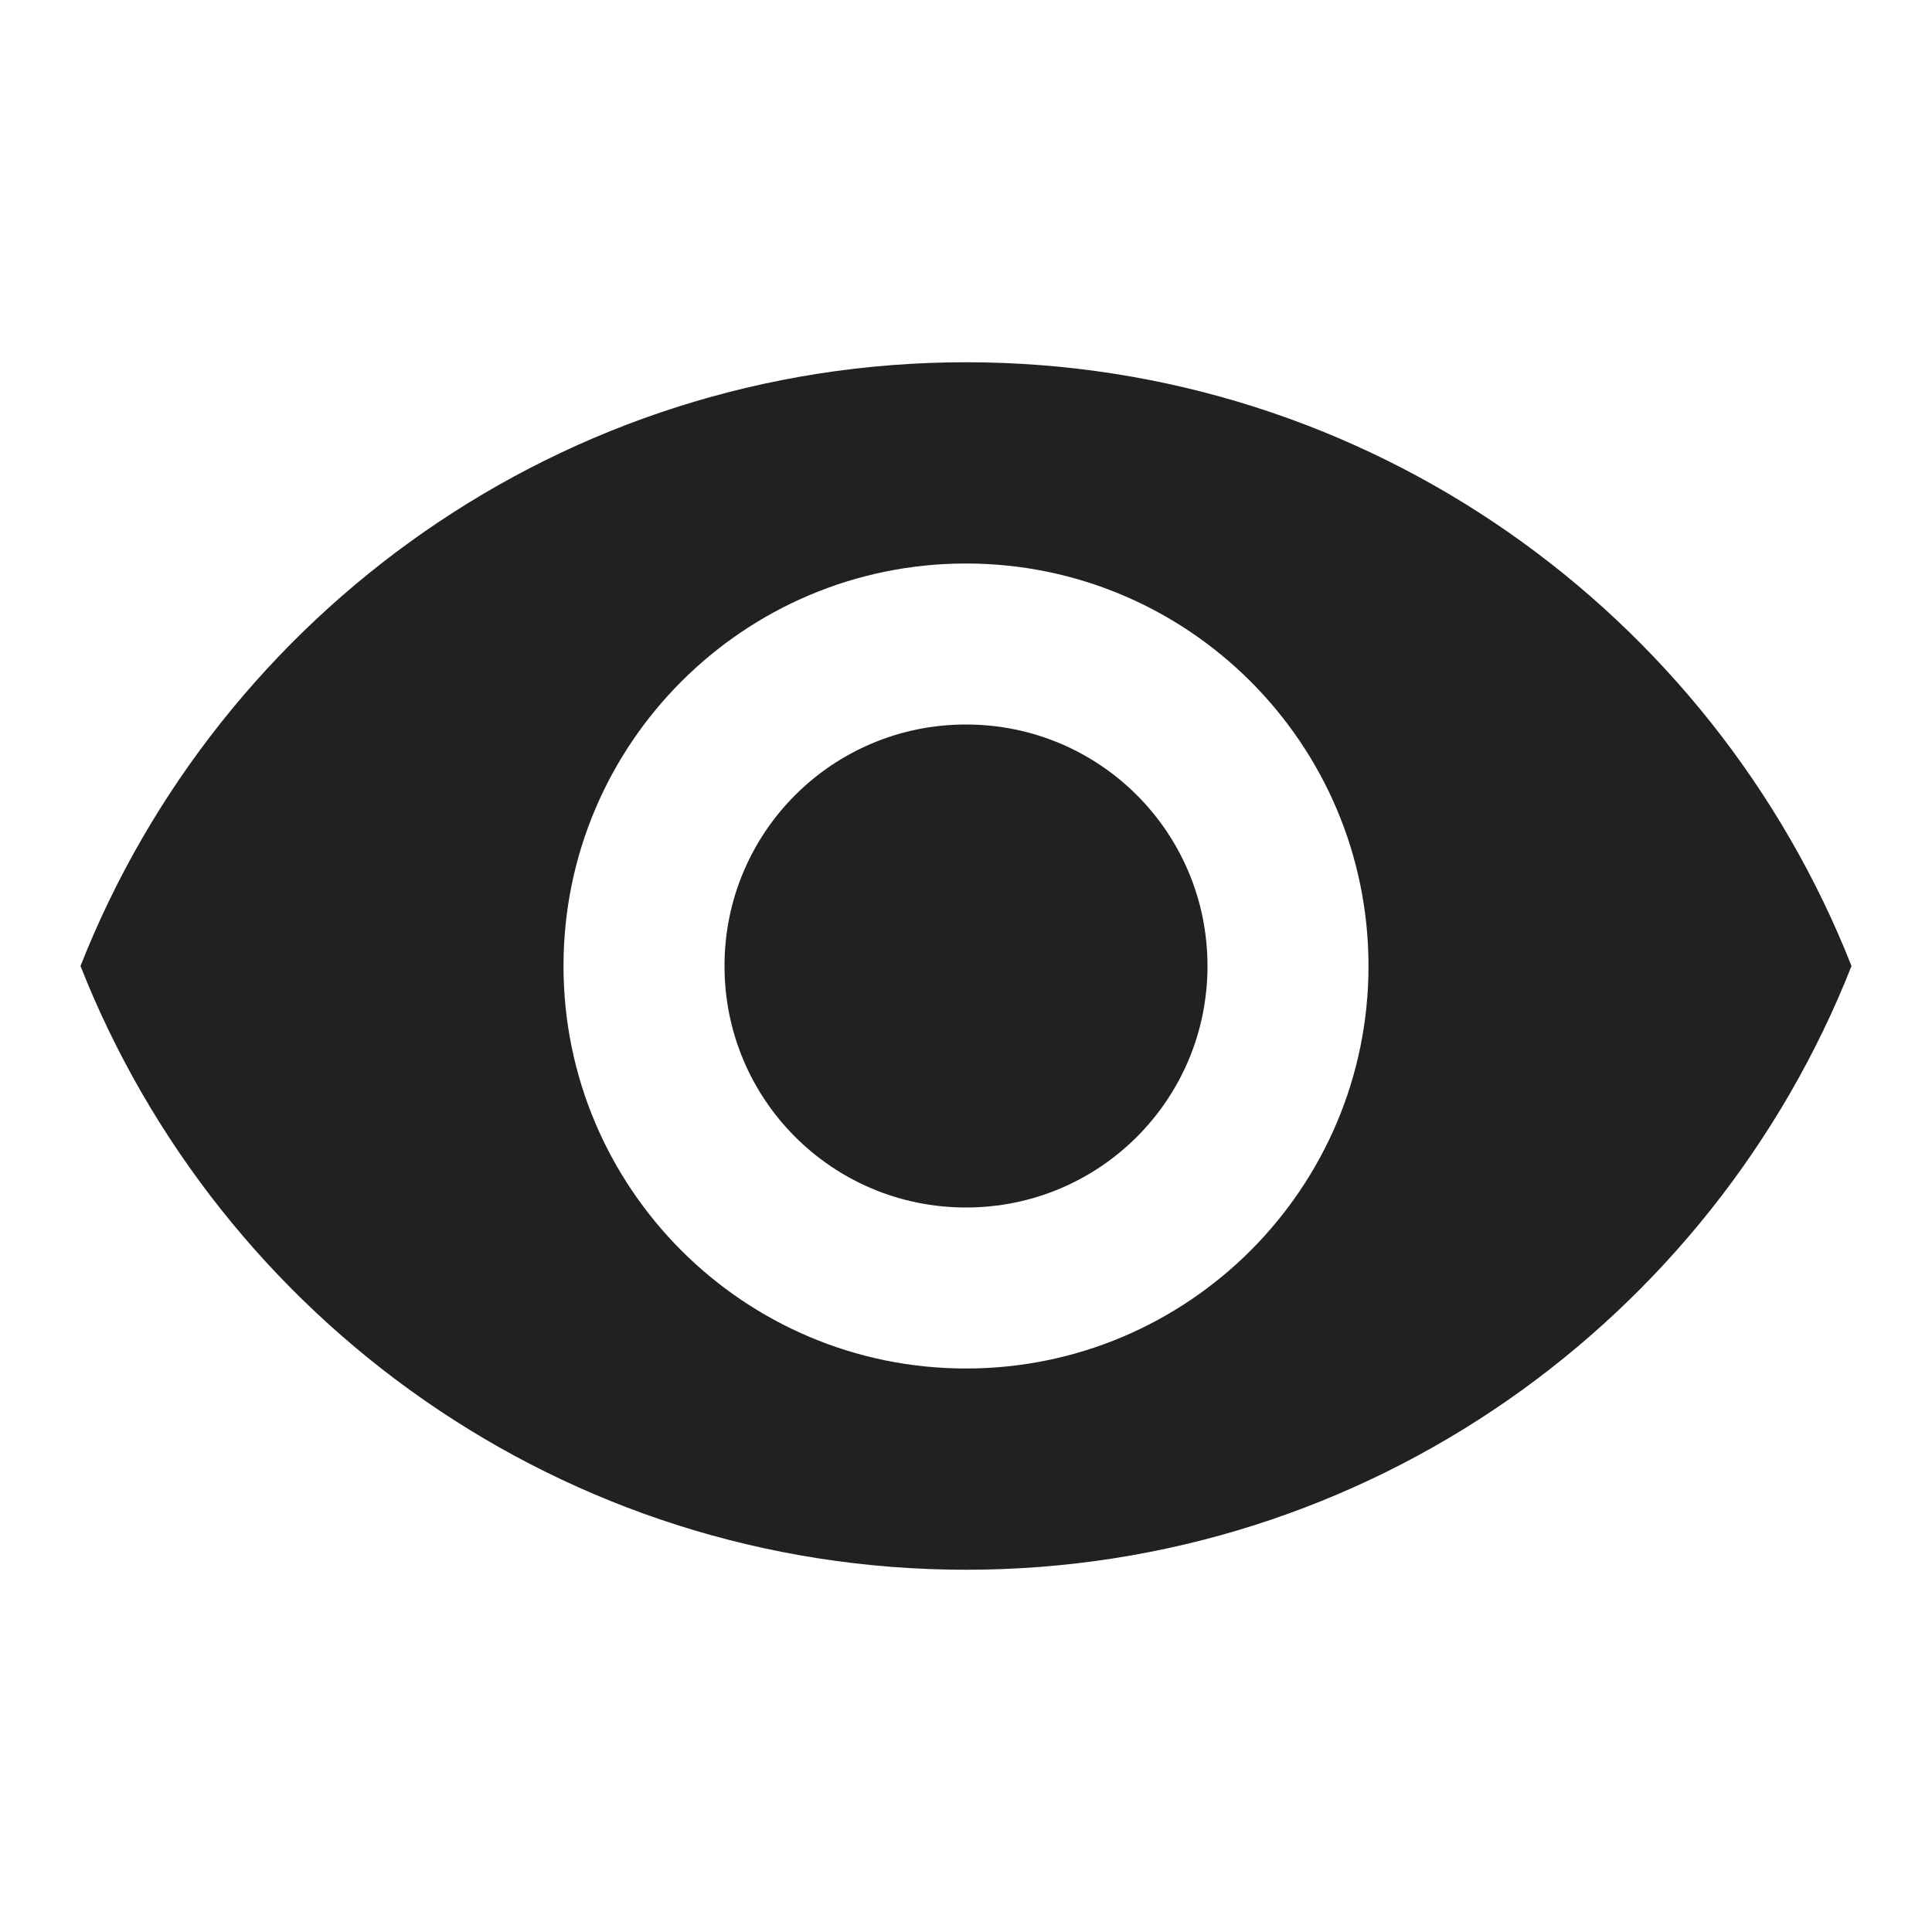
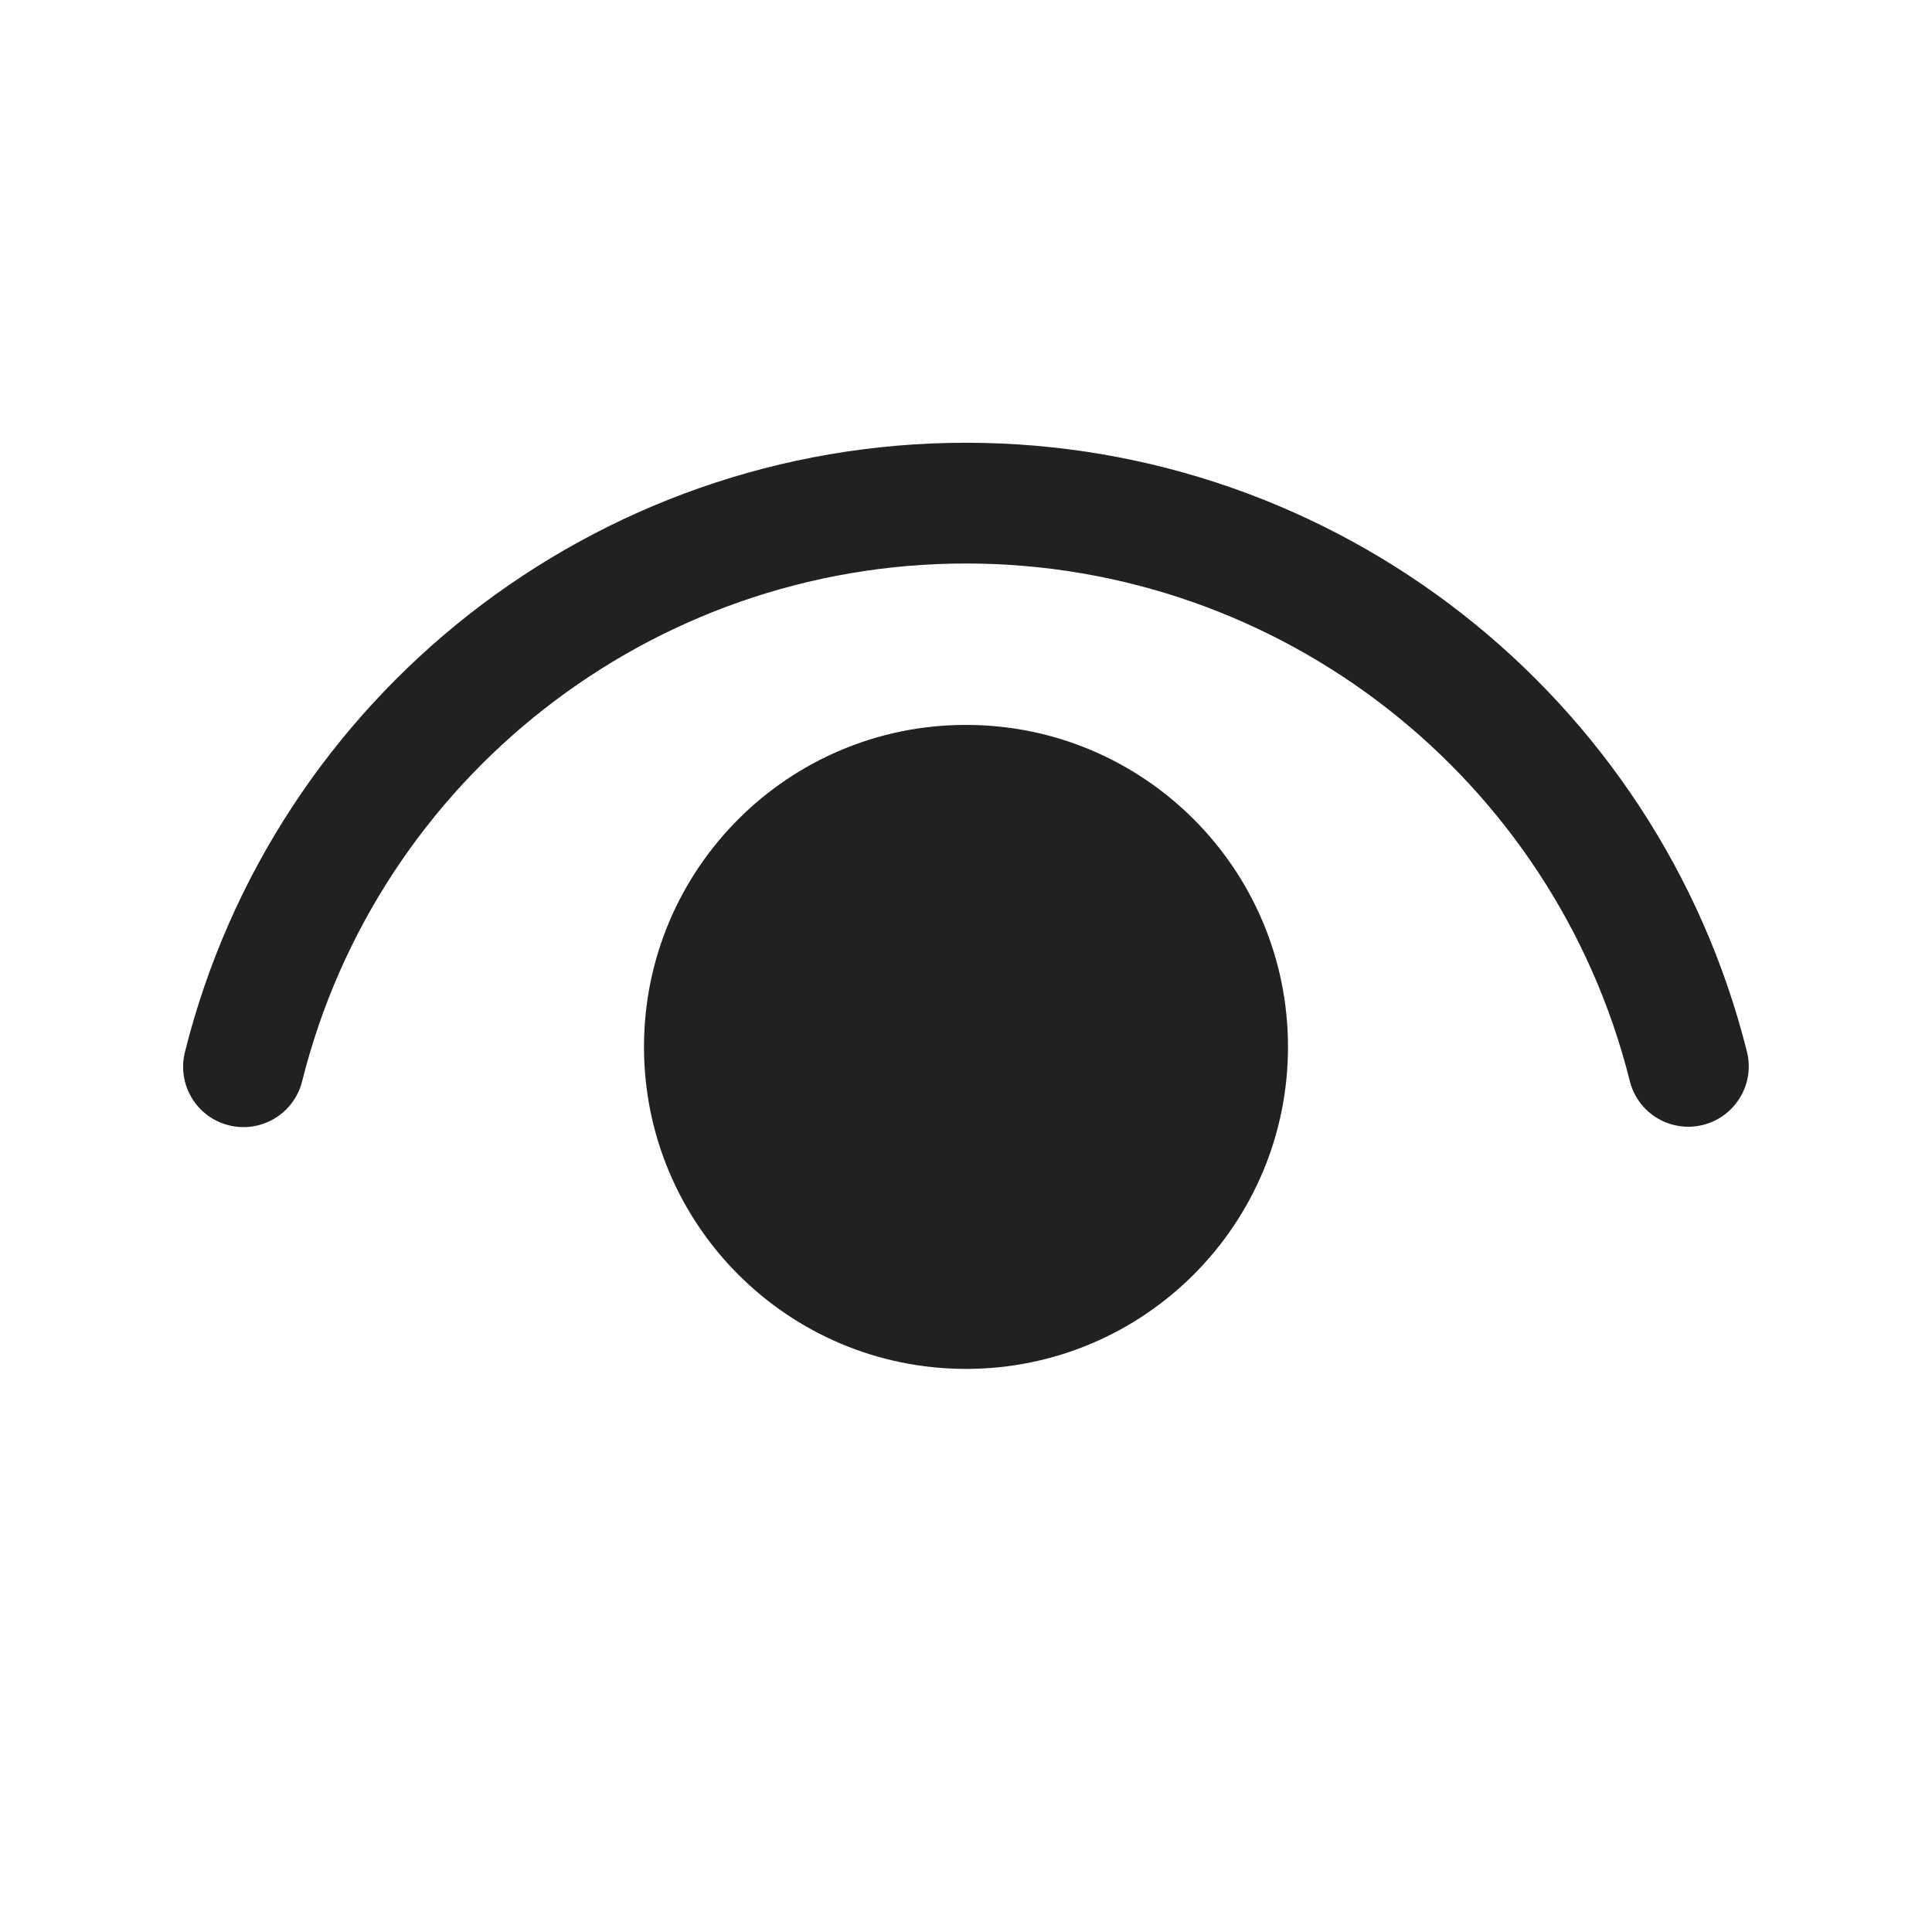
<svg xmlns="http://www.w3.org/2000/svg" width="24" height="24" viewBox="0 0 24 24" fill="none">
-   <path d="M12 4.5C7 4.5 2.73 7.61 1 12c1.73 4.39 6 7.5 11 7.5s9.27-3.11 11-7.5c-1.73-4.39-6-7.5-11-7.5zM12 17c-2.76 0-5-2.24-5-5s2.24-5 5-5 5 2.24 5 5-2.24 5-5 5zm0-8c-1.66 0-3 1.34-3 3s1.34 3 3 3 3-1.34 3-3-1.34-3-3-3z" fill="#212121" />
+   <path d="M12 9.005C14.209 9.005 16 10.796 16 13.005C16 15.214 14.209 17.005 12 17.005C9.791 17.005 8 15.214 8 13.005C8 10.796 9.791 9.005 12 9.005ZM12 5.5C16.613 5.5 20.596 8.65 21.701 13.064C21.802 13.466 21.557 13.873 21.156 13.974C20.754 14.075 20.346 13.831 20.246 13.429C19.307 9.678 15.921 7 12 7C8.077 7 4.69 9.68 3.753 13.433C3.652 13.835 3.245 14.079 2.843 13.979C2.441 13.879 2.197 13.472 2.297 13.07C3.401 8.653 7.384 5.5 12 5.5Z" fill="#212121" />
</svg>
